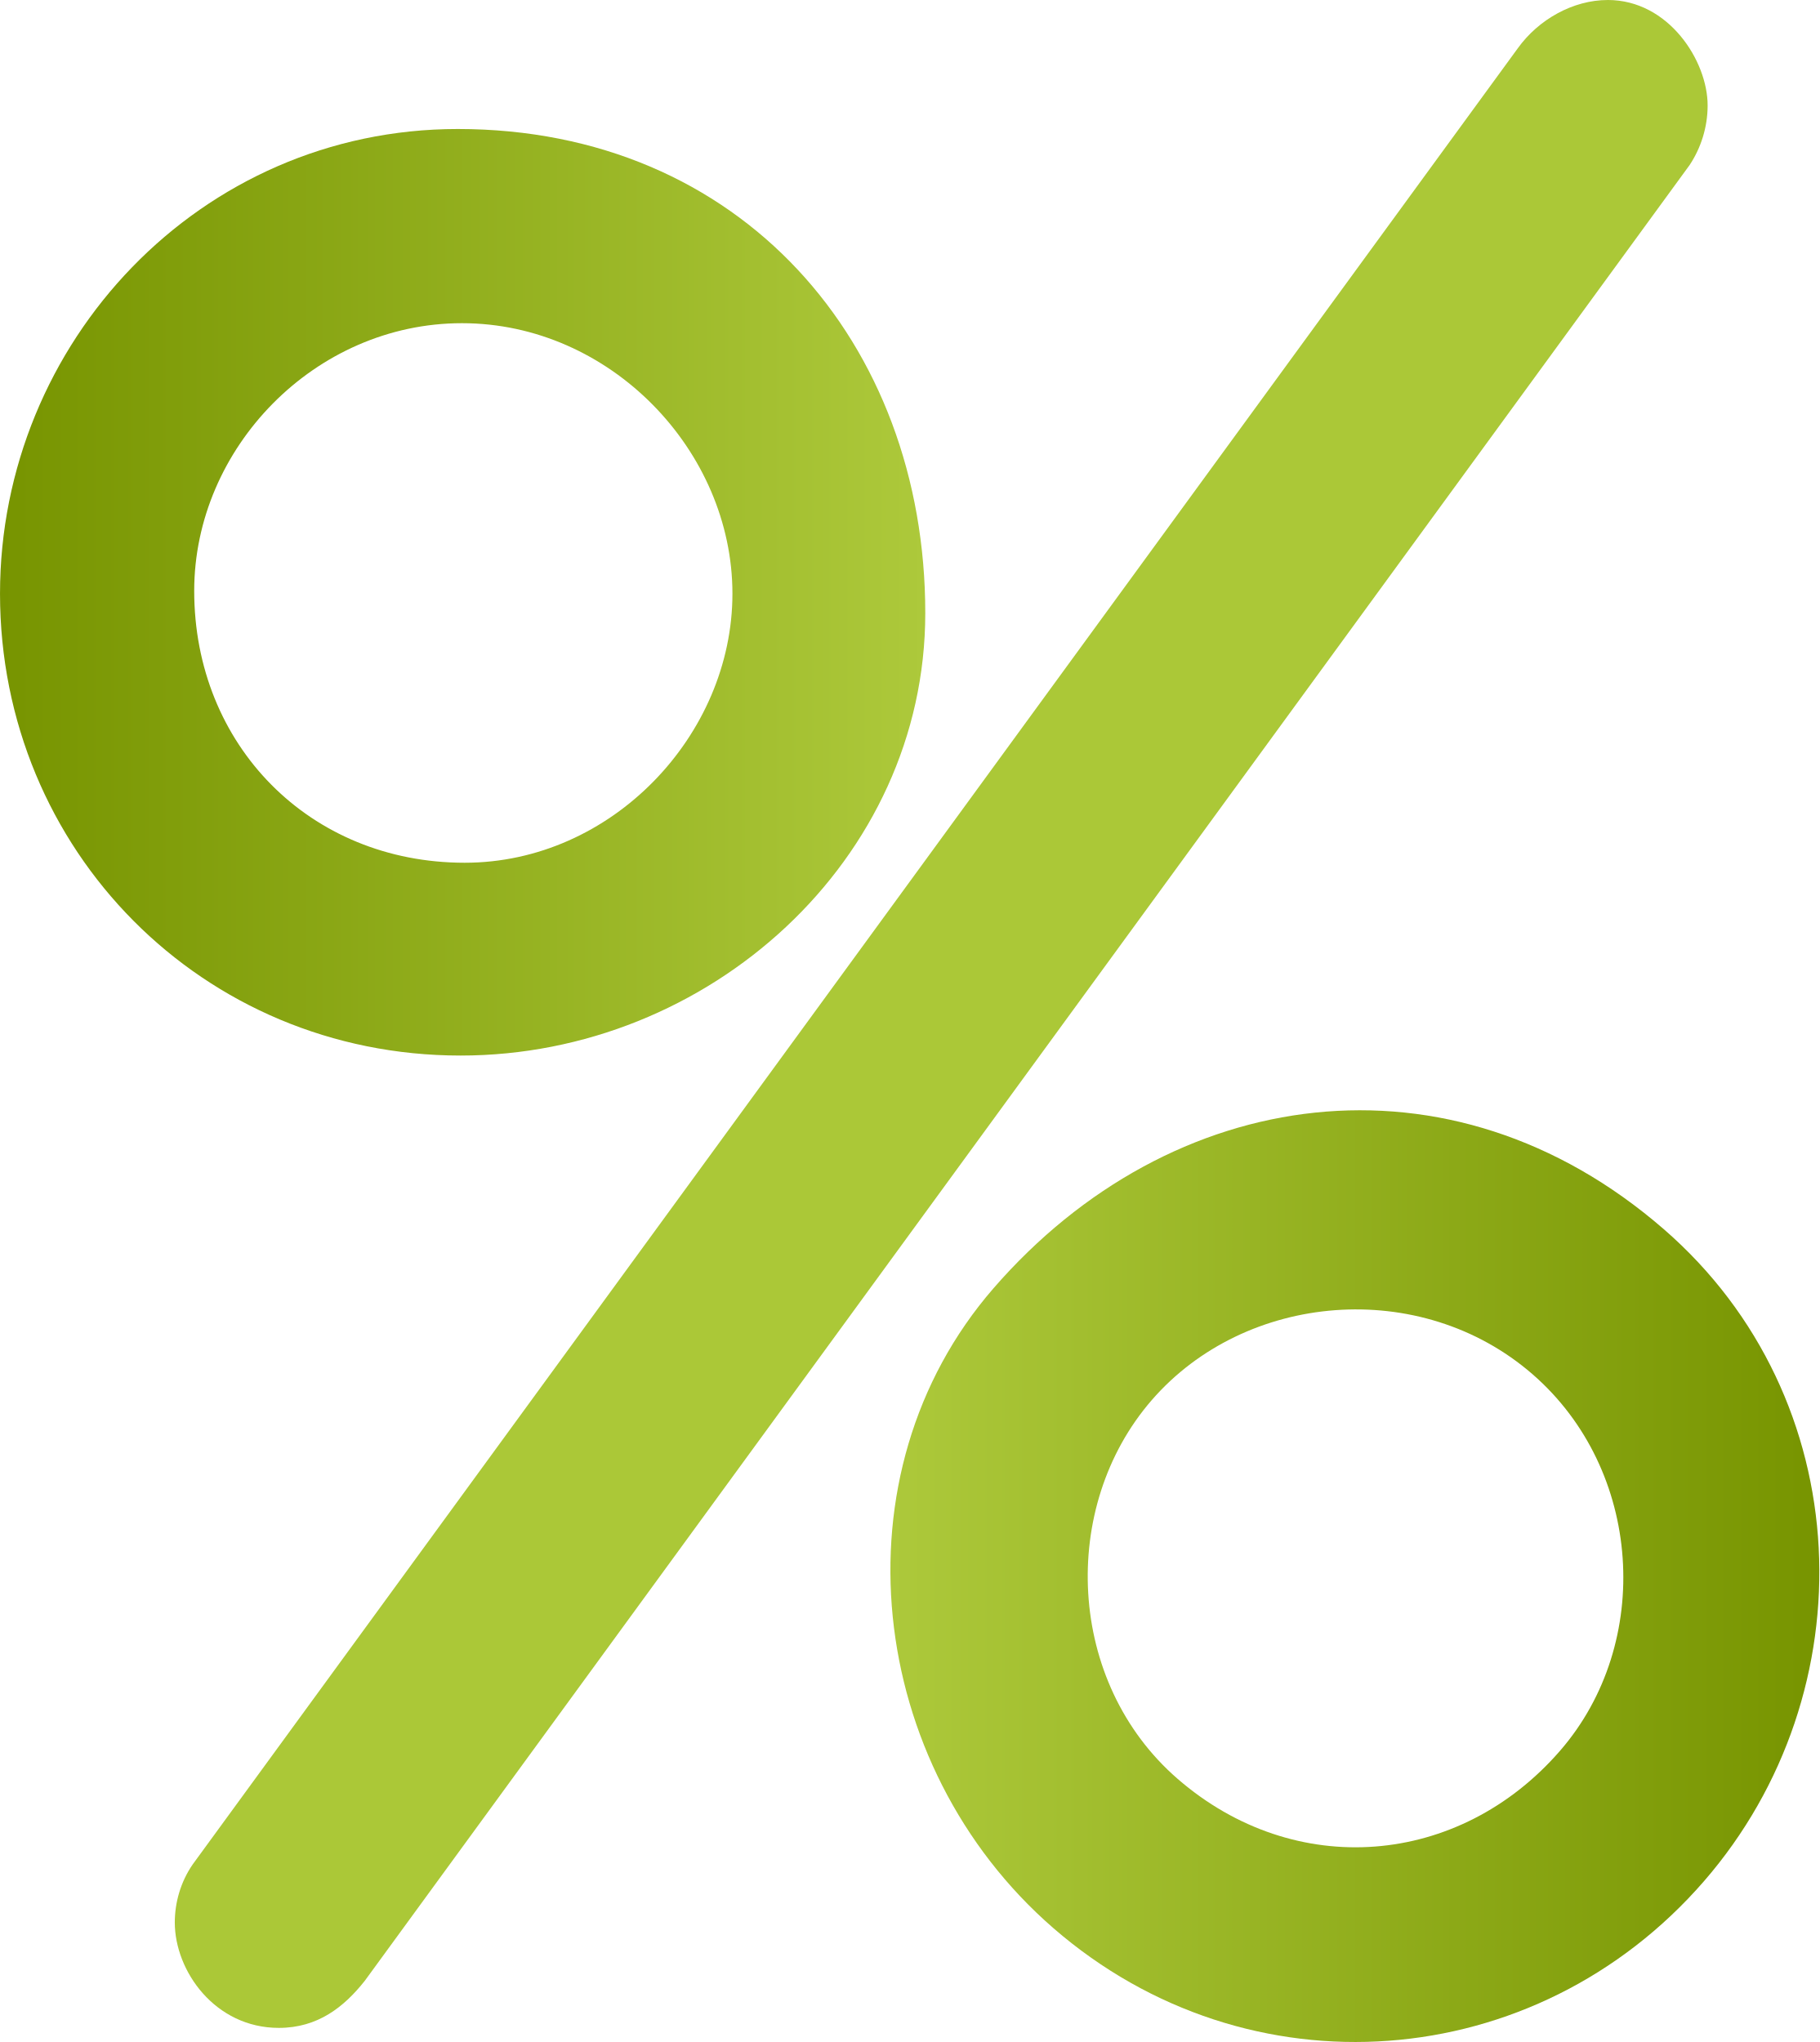
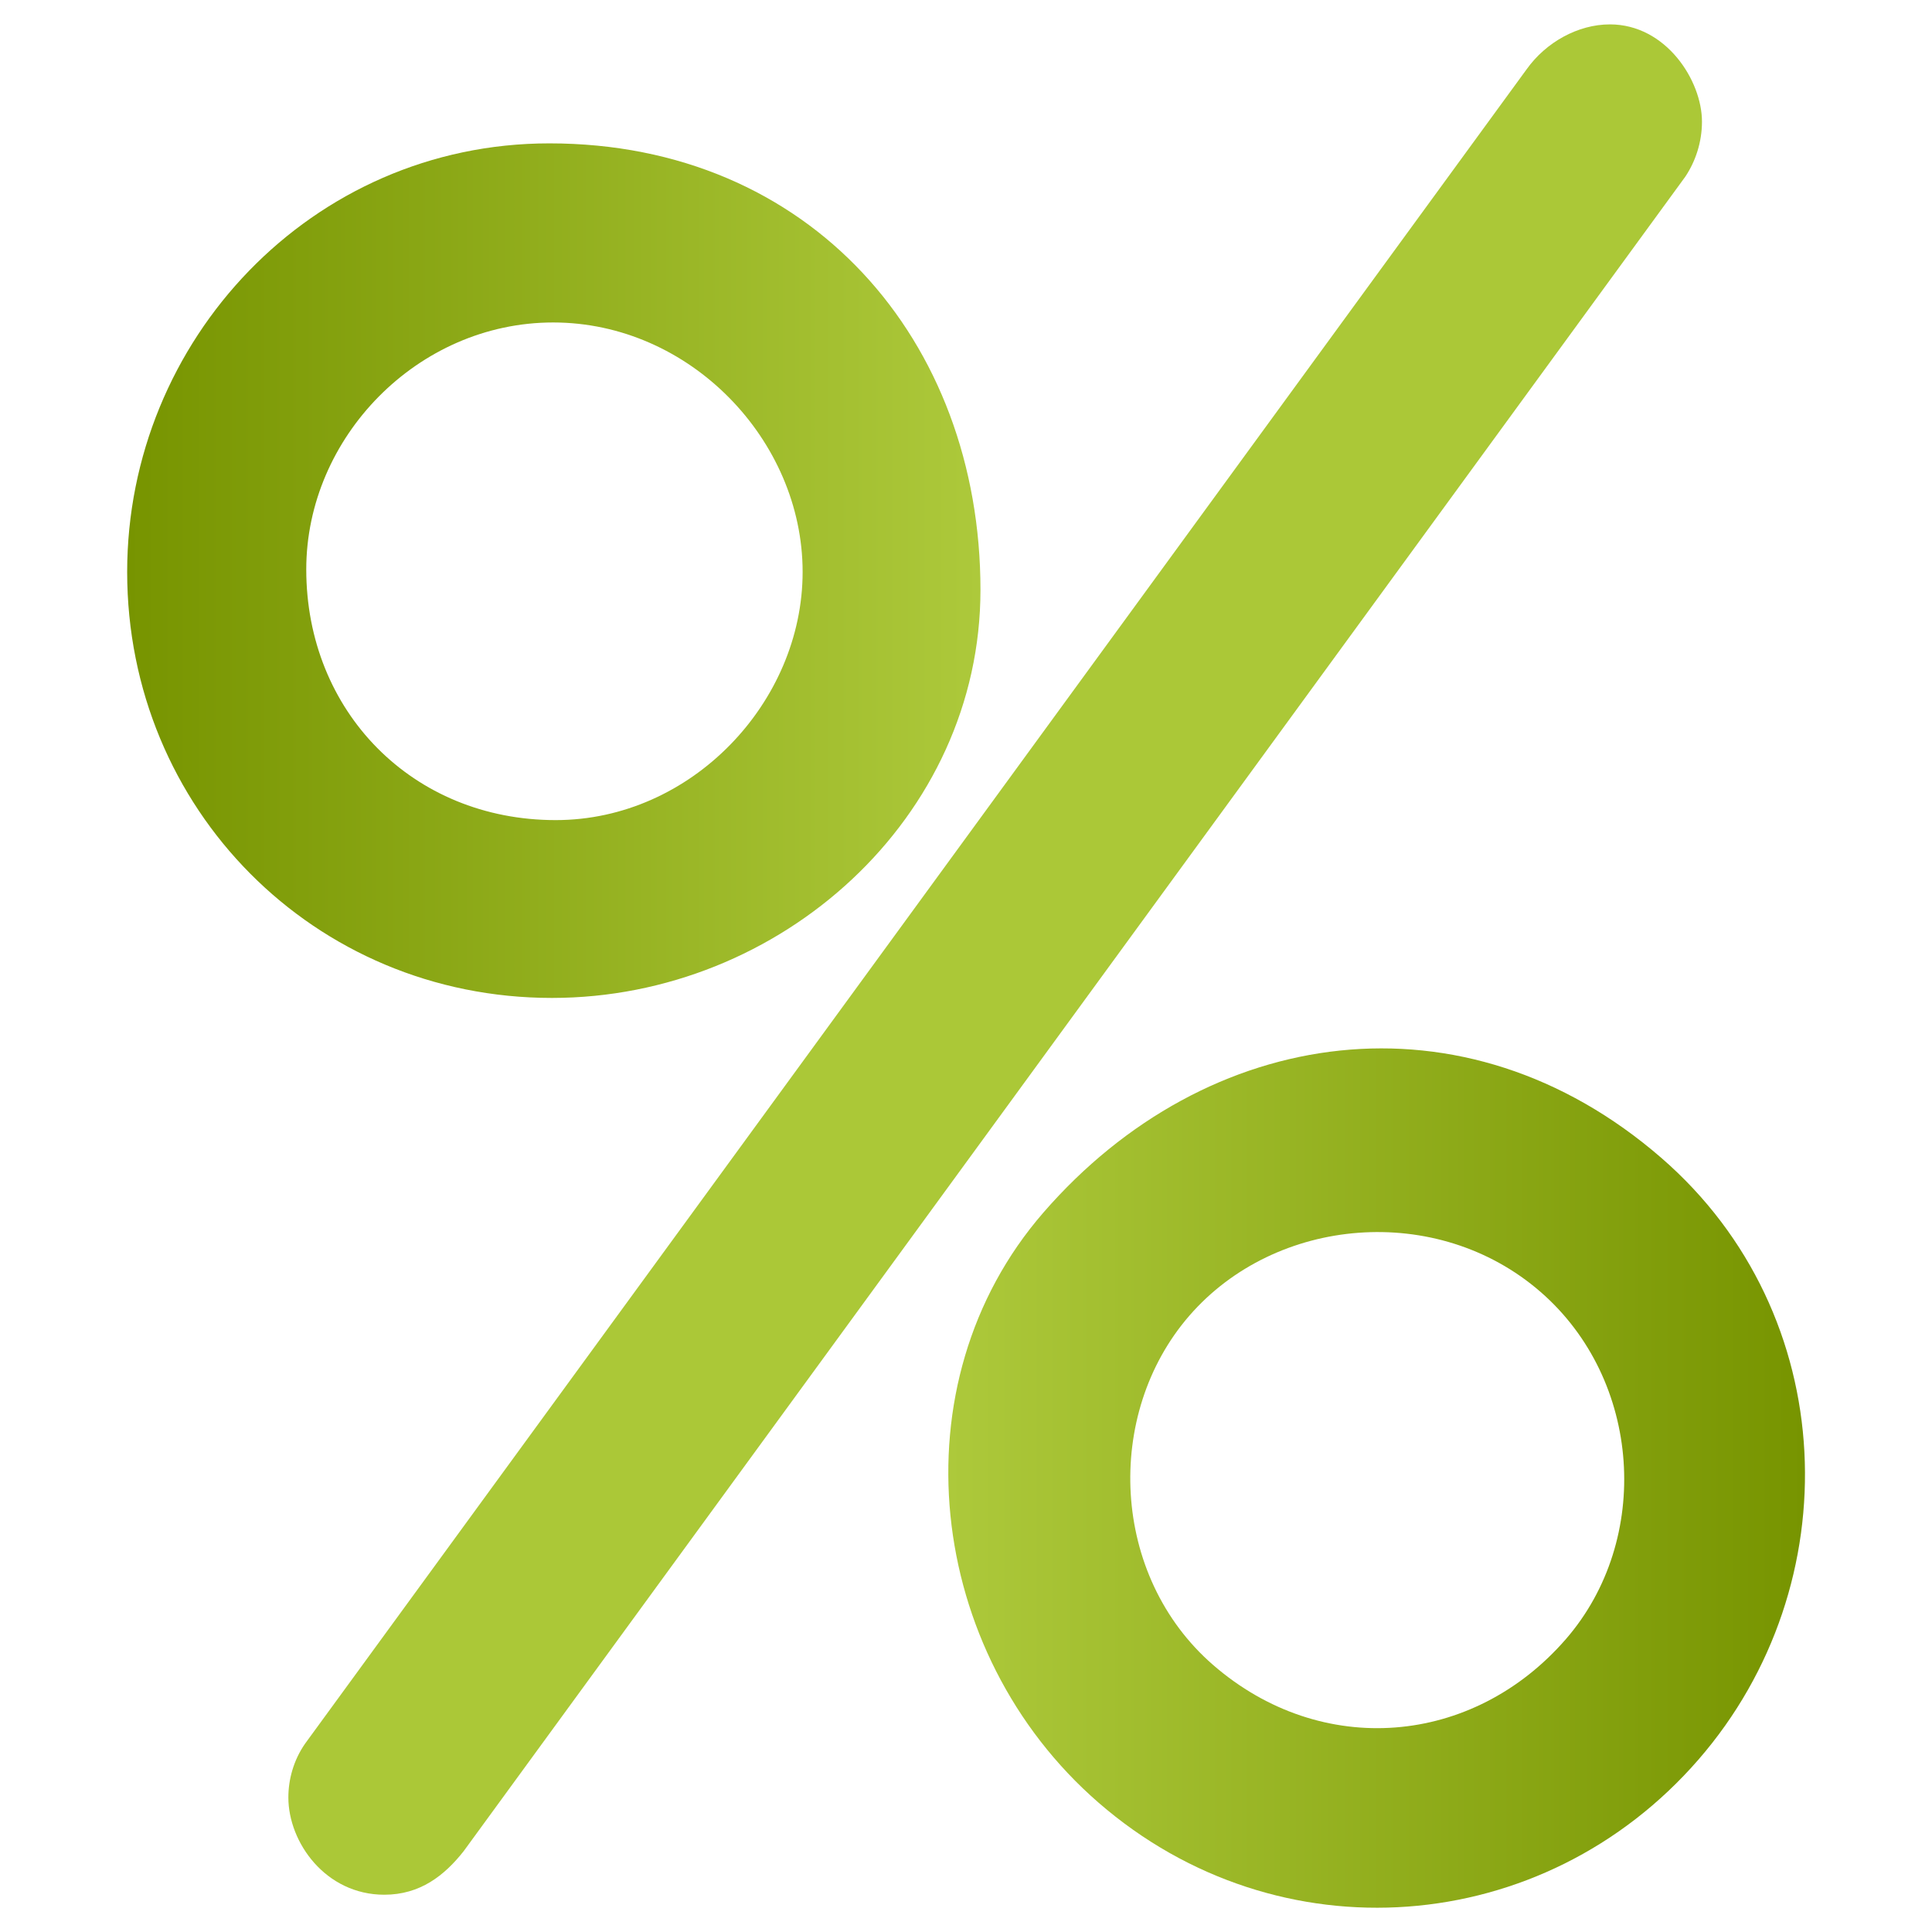
- <svg xmlns="http://www.w3.org/2000/svg" xmlns:xlink="http://www.w3.org/1999/xlink" width="453.81" height="509.394" viewBox="0 0 120.071 134.777" version="1.1" id="svg1329">
+ <svg xmlns="http://www.w3.org/2000/svg" xmlns:xlink="http://www.w3.org/1999/xlink" id="svg1329" version="1.1" viewBox="0 0 4.233 4.233" height="16" width="16">
  <defs id="defs1323">
-     <linearGradient xlink:href="#linearGradient900" id="linearGradient1194" gradientUnits="userSpaceOnUse" gradientTransform="matrix(-0.4989543,0,0,0.4989543,-667.6538,534.7474)" x1="-502.602" y1="561.328" x2="-380.217" y2="561.328" />
+     <linearGradient y2="561.328" x2="-380.217" y1="561.328" x1="-502.602" gradientTransform="matrix(-0.4989543,0,0,0.4989543,-667.6538,534.7474)" gradientUnits="userSpaceOnUse" id="linearGradient1194" xlink:href="#linearGradient900" />
    <linearGradient id="linearGradient900">
-       <stop style="stop-color:#adc93b;stop-opacity:1" offset="0" id="stop896" />
-       <stop style="stop-color:#779400;stop-opacity:1" offset="1" id="stop898" />
+       <stop id="stop896" offset="0" style="stop-color:#adc93b;stop-opacity:1" />
+       <stop id="stop898" offset="1" style="stop-color:#779400;stop-opacity:1" />
    </linearGradient>
-     <linearGradient xlink:href="#linearGradient900" id="linearGradient1196" gradientUnits="userSpaceOnUse" gradientTransform="matrix(1.885811,0,0,1.885811,-227.1678,534.7474)" x1="-101.819" y1="182.952" x2="-69.31" y2="182.952" />
+     <linearGradient y2="182.952" x2="-69.31" y1="182.952" x1="-101.819" gradientTransform="matrix(1.885811,0,0,1.885811,-227.1678,534.7474)" gradientUnits="userSpaceOnUse" id="linearGradient1196" xlink:href="#linearGradient900" />
  </defs>
-   <g id="layer1" transform="translate(-43.22783,-100.0034)">
-     <g style="font-style:normal;font-variant:normal;font-weight:normal;font-stretch:normal;font-size:99.423px;line-height:1.25;font-family:Manjari;-inkscape-font-specification:'Manjari, Normal';font-variant-ligatures:normal;font-variant-caps:normal;font-variant-numeric:normal;font-feature-settings:normal;text-align:start;letter-spacing:0px;word-spacing:0px;writing-mode:lr-tb;text-anchor:start;fill:#000000;fill-opacity:1;stroke:none;stroke-width:2.486" id="g1259" transform="translate(521.1708,-675.7295)">
-       <path style="font-style:normal;font-variant:normal;font-weight:normal;font-stretch:normal;font-size:99.423px;font-family:Manjari;-inkscape-font-specification:'Manjari, Normal';font-variant-ligatures:normal;font-variant-caps:normal;font-variant-numeric:normal;font-feature-settings:normal;text-align:start;writing-mode:lr-tb;text-anchor:start;fill:#abc837;fill-opacity:1;stroke:none;stroke-width:4.687" d="m -371.836,775.733 c -2.289,0 -4.578,1.282 -5.951,3.204 l -87.43,119.839 c -0.824,1.19 -1.19,2.564 -1.19,3.845 0,3.204 2.655,6.958 6.866,6.958 2.563,0 4.303,-1.373 5.676,-3.113 l 87.43,-119.839 c 0.732,-1.099 1.19,-2.472 1.19,-3.937 0,-2.93 -2.563,-6.958 -6.592,-6.958 z" id="path1188" />
-       <path style="font-style:normal;font-variant:normal;font-weight:normal;font-stretch:normal;font-size:99.423px;font-family:Manjari;-inkscape-font-specification:'Manjari, Normal';font-variant-ligatures:normal;font-variant-caps:normal;font-variant-numeric:normal;font-feature-settings:normal;text-align:start;writing-mode:lr-tb;text-anchor:start;fill:url(#linearGradient1194);fill-opacity:1;stroke-width:4.687" d="m -447.731,784.247 c 18.676,0 30.853,14.098 30.853,31.951 0,16.296 -14.282,29.204 -30.669,29.204 -17.028,0 -30.395,-13.549 -30.395,-30.486 0,-16.571 13.184,-30.669 30.212,-30.669 z m 0.274,12.817 c -9.704,0 -17.669,8.239 -17.669,17.669 0,10.162 7.599,17.943 17.852,17.943 9.704,0 17.669,-8.422 17.669,-17.76 0,-9.43 -8.057,-17.852 -17.853,-17.852 z" id="path1190" />
-       <path style="font-style:normal;font-variant:normal;font-weight:normal;font-stretch:normal;font-size:99.423px;font-family:Manjari;-inkscape-font-specification:'Manjari, Normal';font-variant-ligatures:normal;font-variant-caps:normal;font-variant-numeric:normal;font-feature-settings:normal;text-align:start;writing-mode:lr-tb;text-anchor:start;fill:url(#linearGradient1196);fill-opacity:1;stroke-width:4.687" d="m -368.137,856.863 c -14.104,-12.242 -32.541,-9.577 -44.243,3.905 -10.622,12.237 -8.418,31.485 3.957,42.227 12.859,11.163 31.835,9.692 42.937,-3.098 10.862,-12.514 10.208,-31.871 -2.651,-43.034 z m -8.669,9.568 c 7.26,6.301 8.003,17.736 1.821,24.857 -6.661,7.674 -17.501,8.57 -25.244,1.849 -7.328,-6.362 -7.823,-17.943 -1.701,-24.995 6.181,-7.121 17.726,-8.132 25.124,-1.711 z" id="path1192" />
+   <g transform="translate(-75.17078,-135.8588)" id="layer1">
+     <g transform="matrix(0.03061639,0,0,0.03061639,90.08227,112.1621)" id="g1259" style="font-style:normal;font-variant:normal;font-weight:normal;font-stretch:normal;font-size:99.423px;line-height:1.25;font-family:Manjari;-inkscape-font-specification:'Manjari, Normal';font-variant-ligatures:normal;font-variant-caps:normal;font-variant-numeric:normal;font-feature-settings:normal;text-align:start;letter-spacing:0px;word-spacing:0px;writing-mode:lr-tb;text-anchor:start;fill:#000000;fill-opacity:1;stroke:none;stroke-width:2.486">
+       <path id="path1188" d="m -371.836,775.733 c -2.289,0 -4.578,1.282 -5.951,3.204 l -87.43,119.839 c -0.824,1.19 -1.19,2.564 -1.19,3.845 0,3.204 2.655,6.958 6.866,6.958 2.563,0 4.303,-1.373 5.676,-3.113 l 87.43,-119.839 c 0.732,-1.099 1.19,-2.472 1.19,-3.937 0,-2.93 -2.563,-6.958 -6.592,-6.958 z" style="font-style:normal;font-variant:normal;font-weight:normal;font-stretch:normal;font-size:99.423px;font-family:Manjari;-inkscape-font-specification:'Manjari, Normal';font-variant-ligatures:normal;font-variant-caps:normal;font-variant-numeric:normal;font-feature-settings:normal;text-align:start;writing-mode:lr-tb;text-anchor:start;fill:#abc837;fill-opacity:1;stroke:none;stroke-width:4.687" />
+       <path id="path1190" d="m -447.731,784.247 c 18.676,0 30.853,14.098 30.853,31.951 0,16.296 -14.282,29.204 -30.669,29.204 -17.028,0 -30.395,-13.549 -30.395,-30.486 0,-16.571 13.184,-30.669 30.212,-30.669 z m 0.274,12.817 c -9.704,0 -17.669,8.239 -17.669,17.669 0,10.162 7.599,17.943 17.852,17.943 9.704,0 17.669,-8.422 17.669,-17.76 0,-9.43 -8.057,-17.852 -17.853,-17.852 z" style="font-style:normal;font-variant:normal;font-weight:normal;font-stretch:normal;font-size:99.423px;font-family:Manjari;-inkscape-font-specification:'Manjari, Normal';font-variant-ligatures:normal;font-variant-caps:normal;font-variant-numeric:normal;font-feature-settings:normal;text-align:start;writing-mode:lr-tb;text-anchor:start;fill:url(#linearGradient1194);fill-opacity:1;stroke-width:4.687" />
+       <path id="path1192" d="m -368.137,856.863 c -14.104,-12.242 -32.541,-9.577 -44.243,3.905 -10.622,12.237 -8.418,31.485 3.957,42.227 12.859,11.163 31.835,9.692 42.937,-3.098 10.862,-12.514 10.208,-31.871 -2.651,-43.034 z m -8.669,9.568 c 7.26,6.301 8.003,17.736 1.821,24.857 -6.661,7.674 -17.501,8.57 -25.244,1.849 -7.328,-6.362 -7.823,-17.943 -1.701,-24.995 6.181,-7.121 17.726,-8.132 25.124,-1.711 z" style="font-style:normal;font-variant:normal;font-weight:normal;font-stretch:normal;font-size:99.423px;font-family:Manjari;-inkscape-font-specification:'Manjari, Normal';font-variant-ligatures:normal;font-variant-caps:normal;font-variant-numeric:normal;font-feature-settings:normal;text-align:start;writing-mode:lr-tb;text-anchor:start;fill:url(#linearGradient1196);fill-opacity:1;stroke-width:4.687" />
    </g>
  </g>
</svg>
